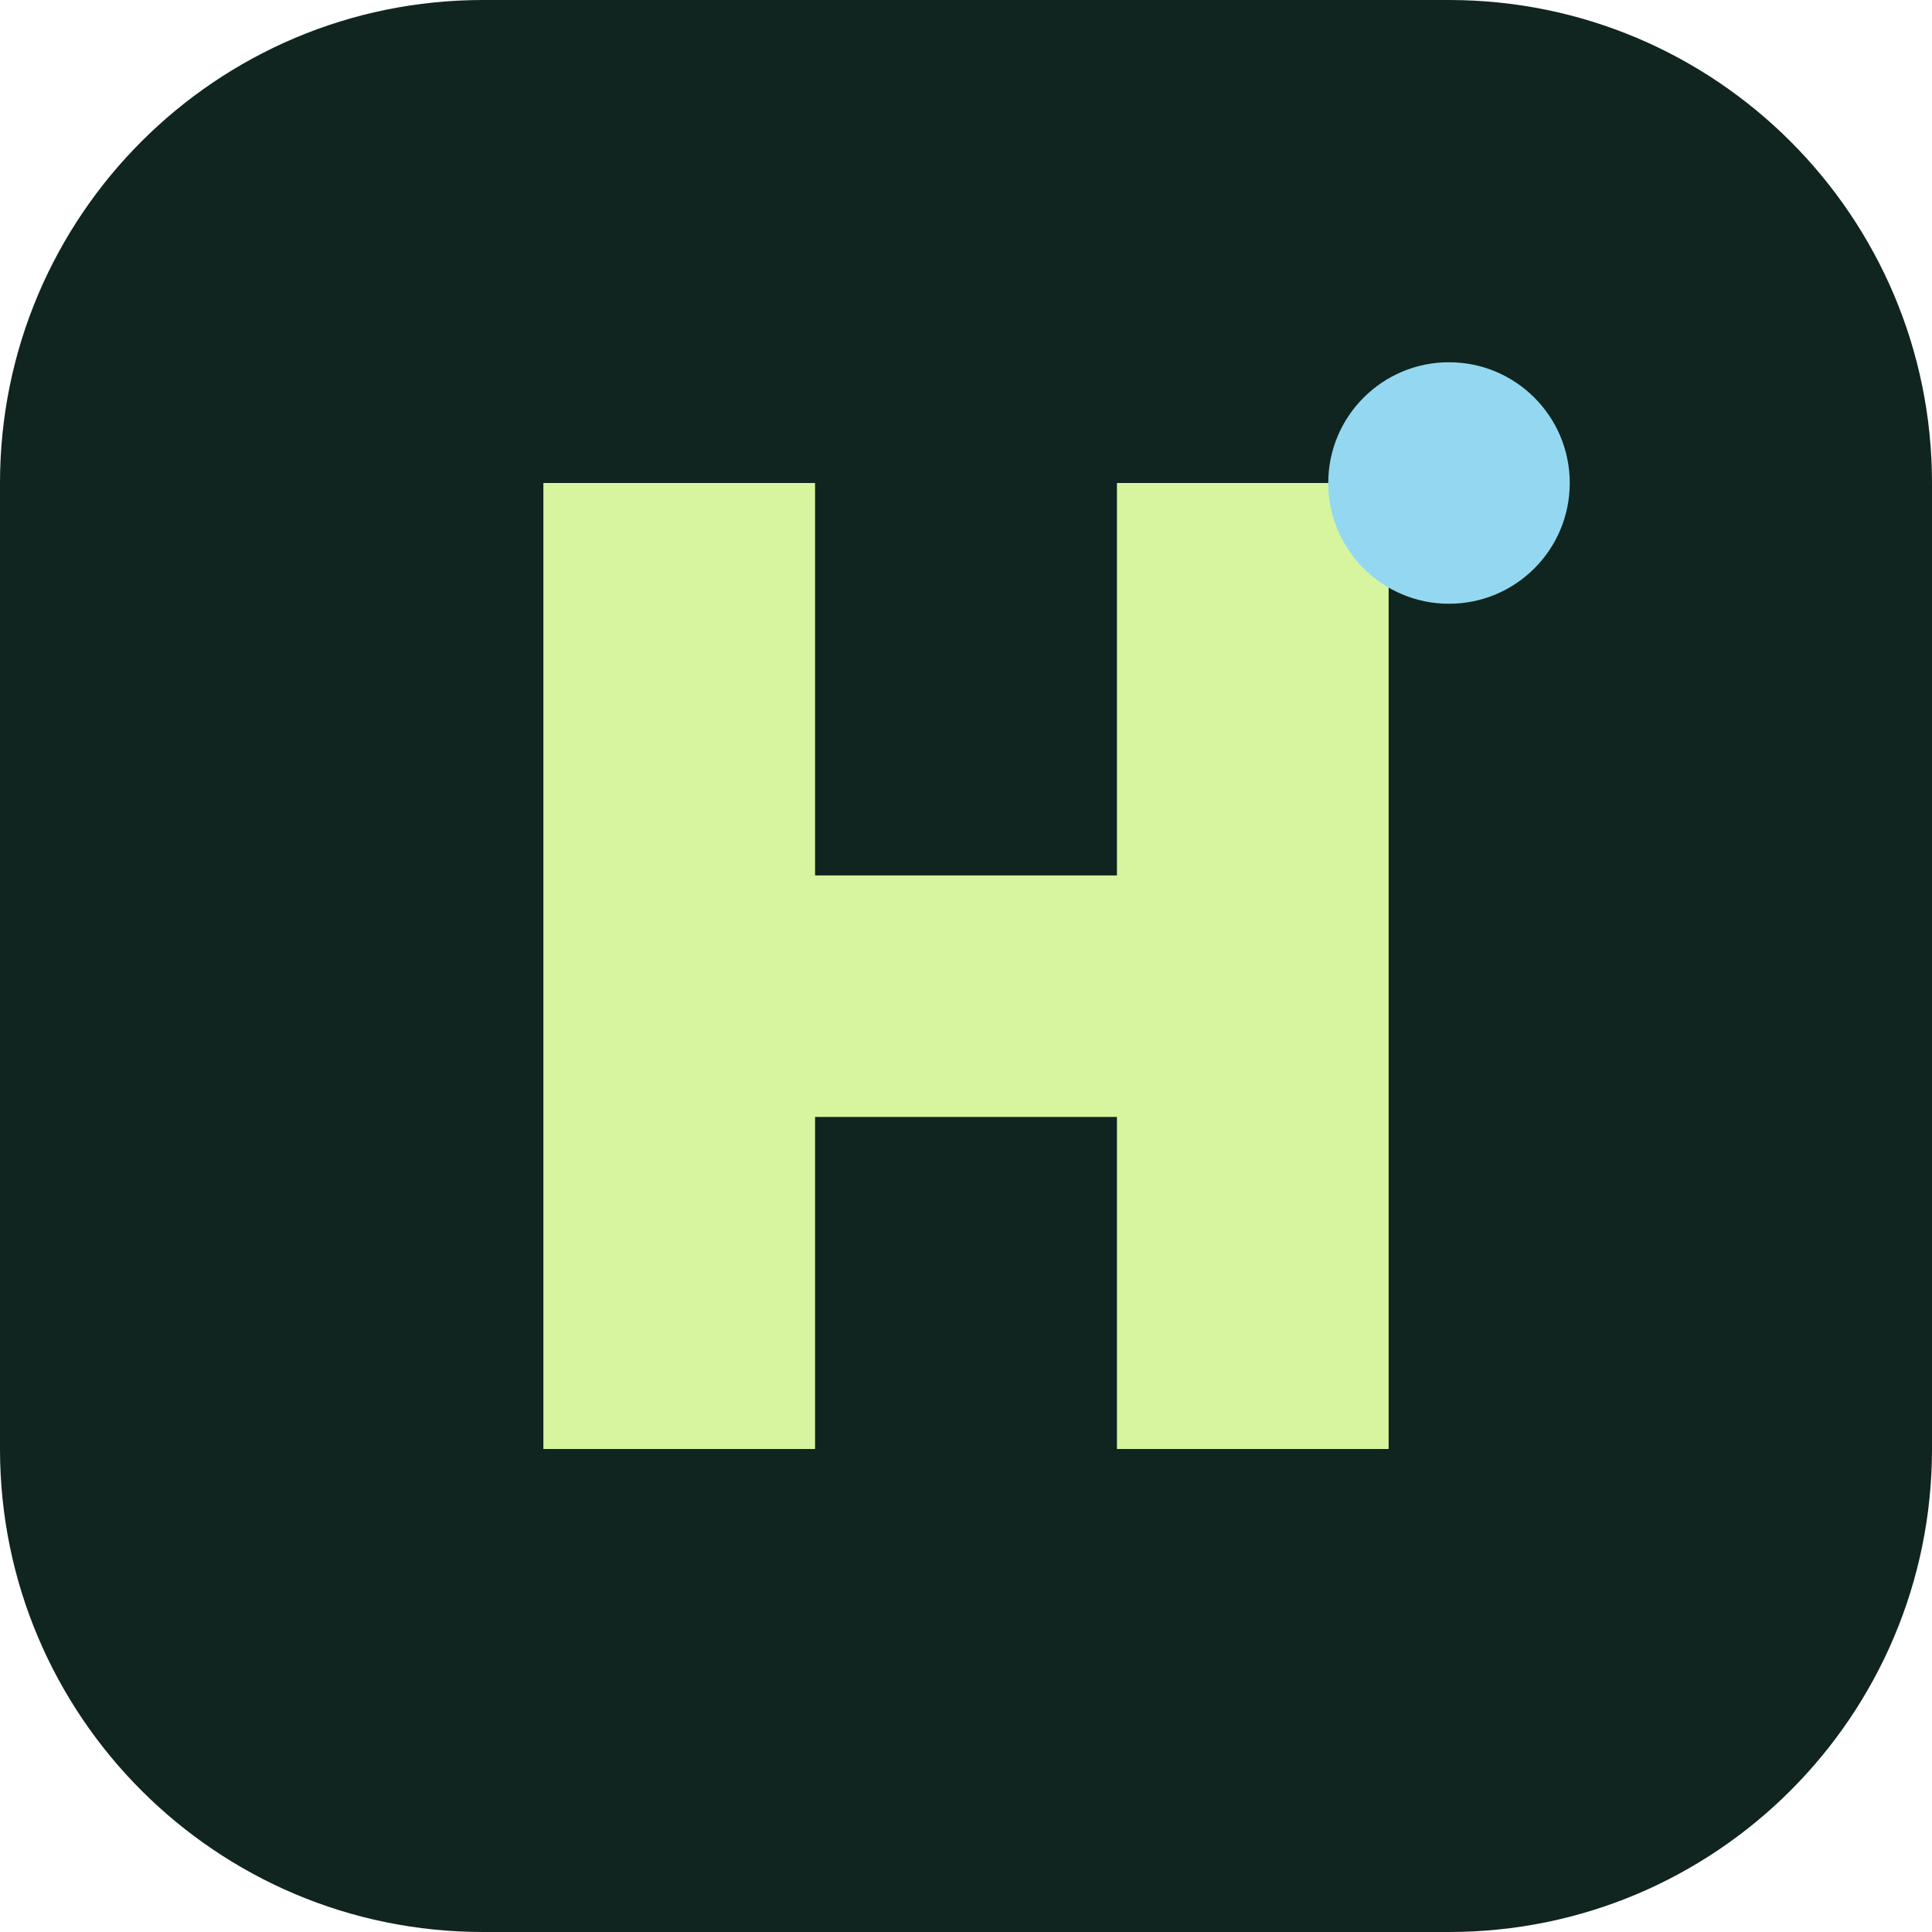
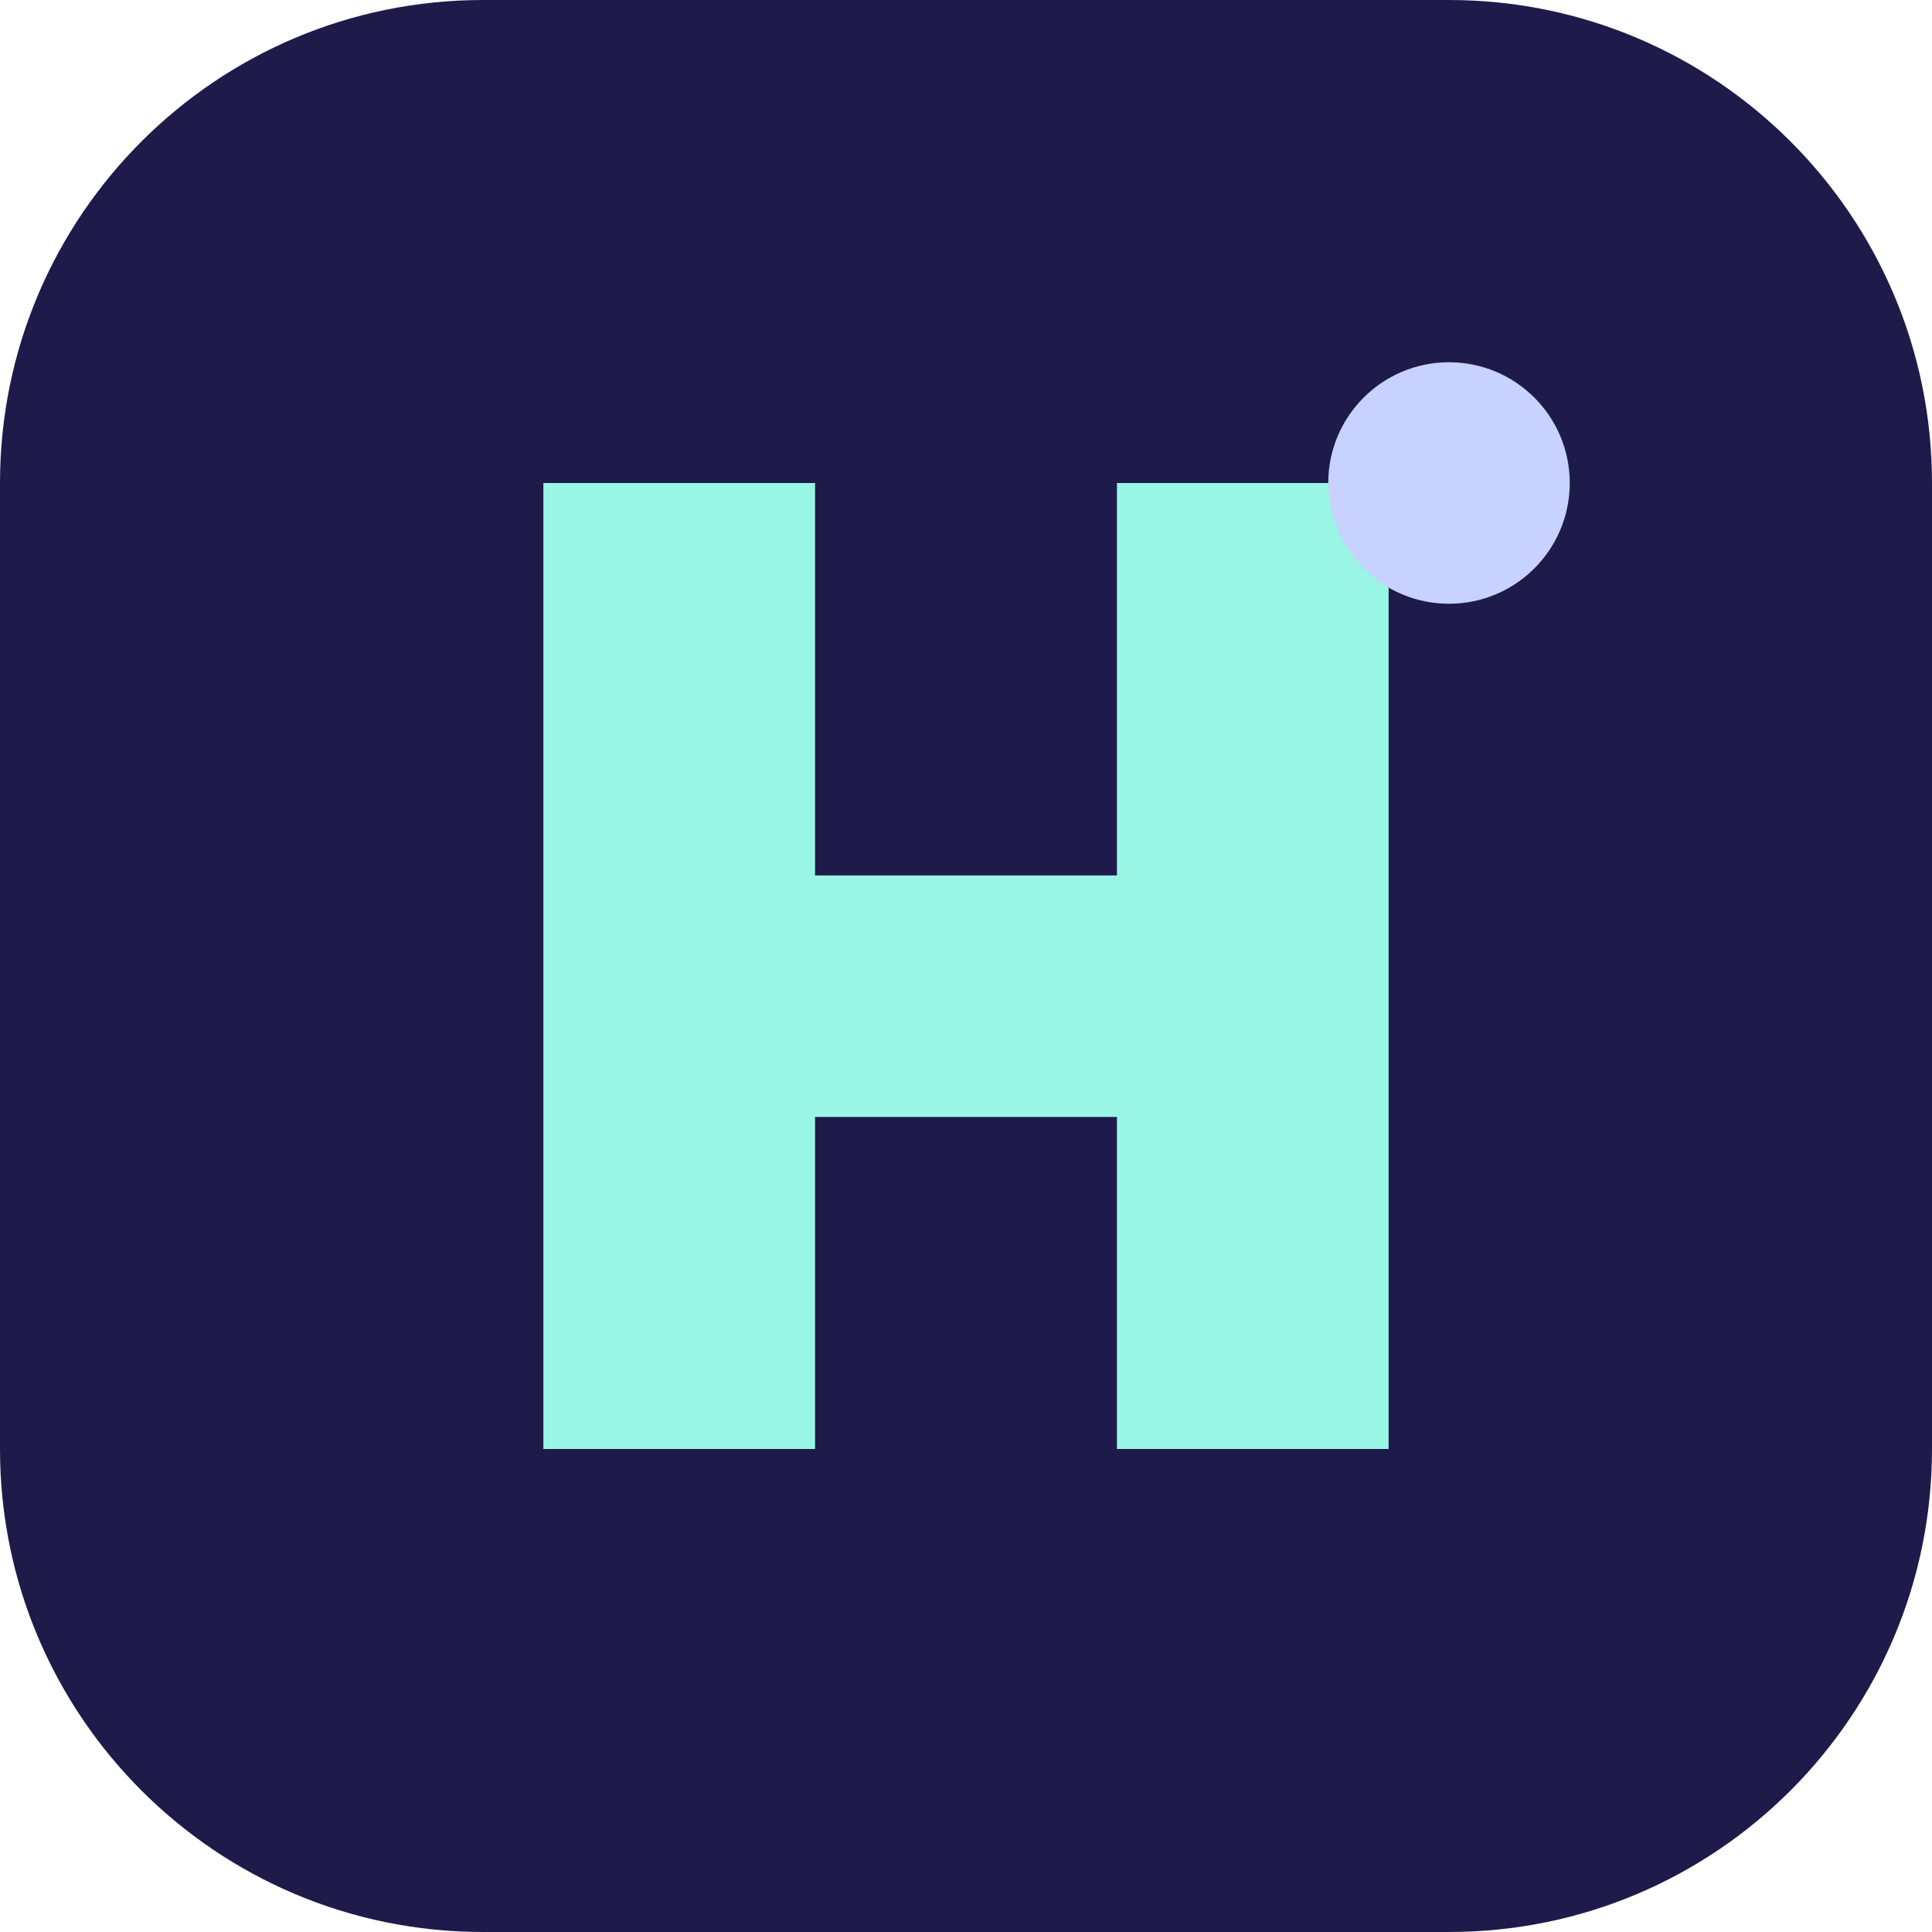
<svg xmlns="http://www.w3.org/2000/svg" viewBox="0 0 64 64">
-   <rect width="64" height="64" rx="16" fill="#10251f" />
-   <path d="M18 16h9v13h10V16h9v32h-9V37H27v11h-9V16Z" fill="#d7f59f" />
-   <circle cx="48" cy="16" r="4" fill="#93d8f0" />
+   <rect width="64" height="64" rx="16" fill="#1e1b4b" />
+   <path d="M18 16h9v13h10V16h9v32h-9V37H27v11h-9V16Z" fill="#99f6e4" />
+   <circle cx="48" cy="16" r="4" fill="#c7d2fe" />
</svg>
